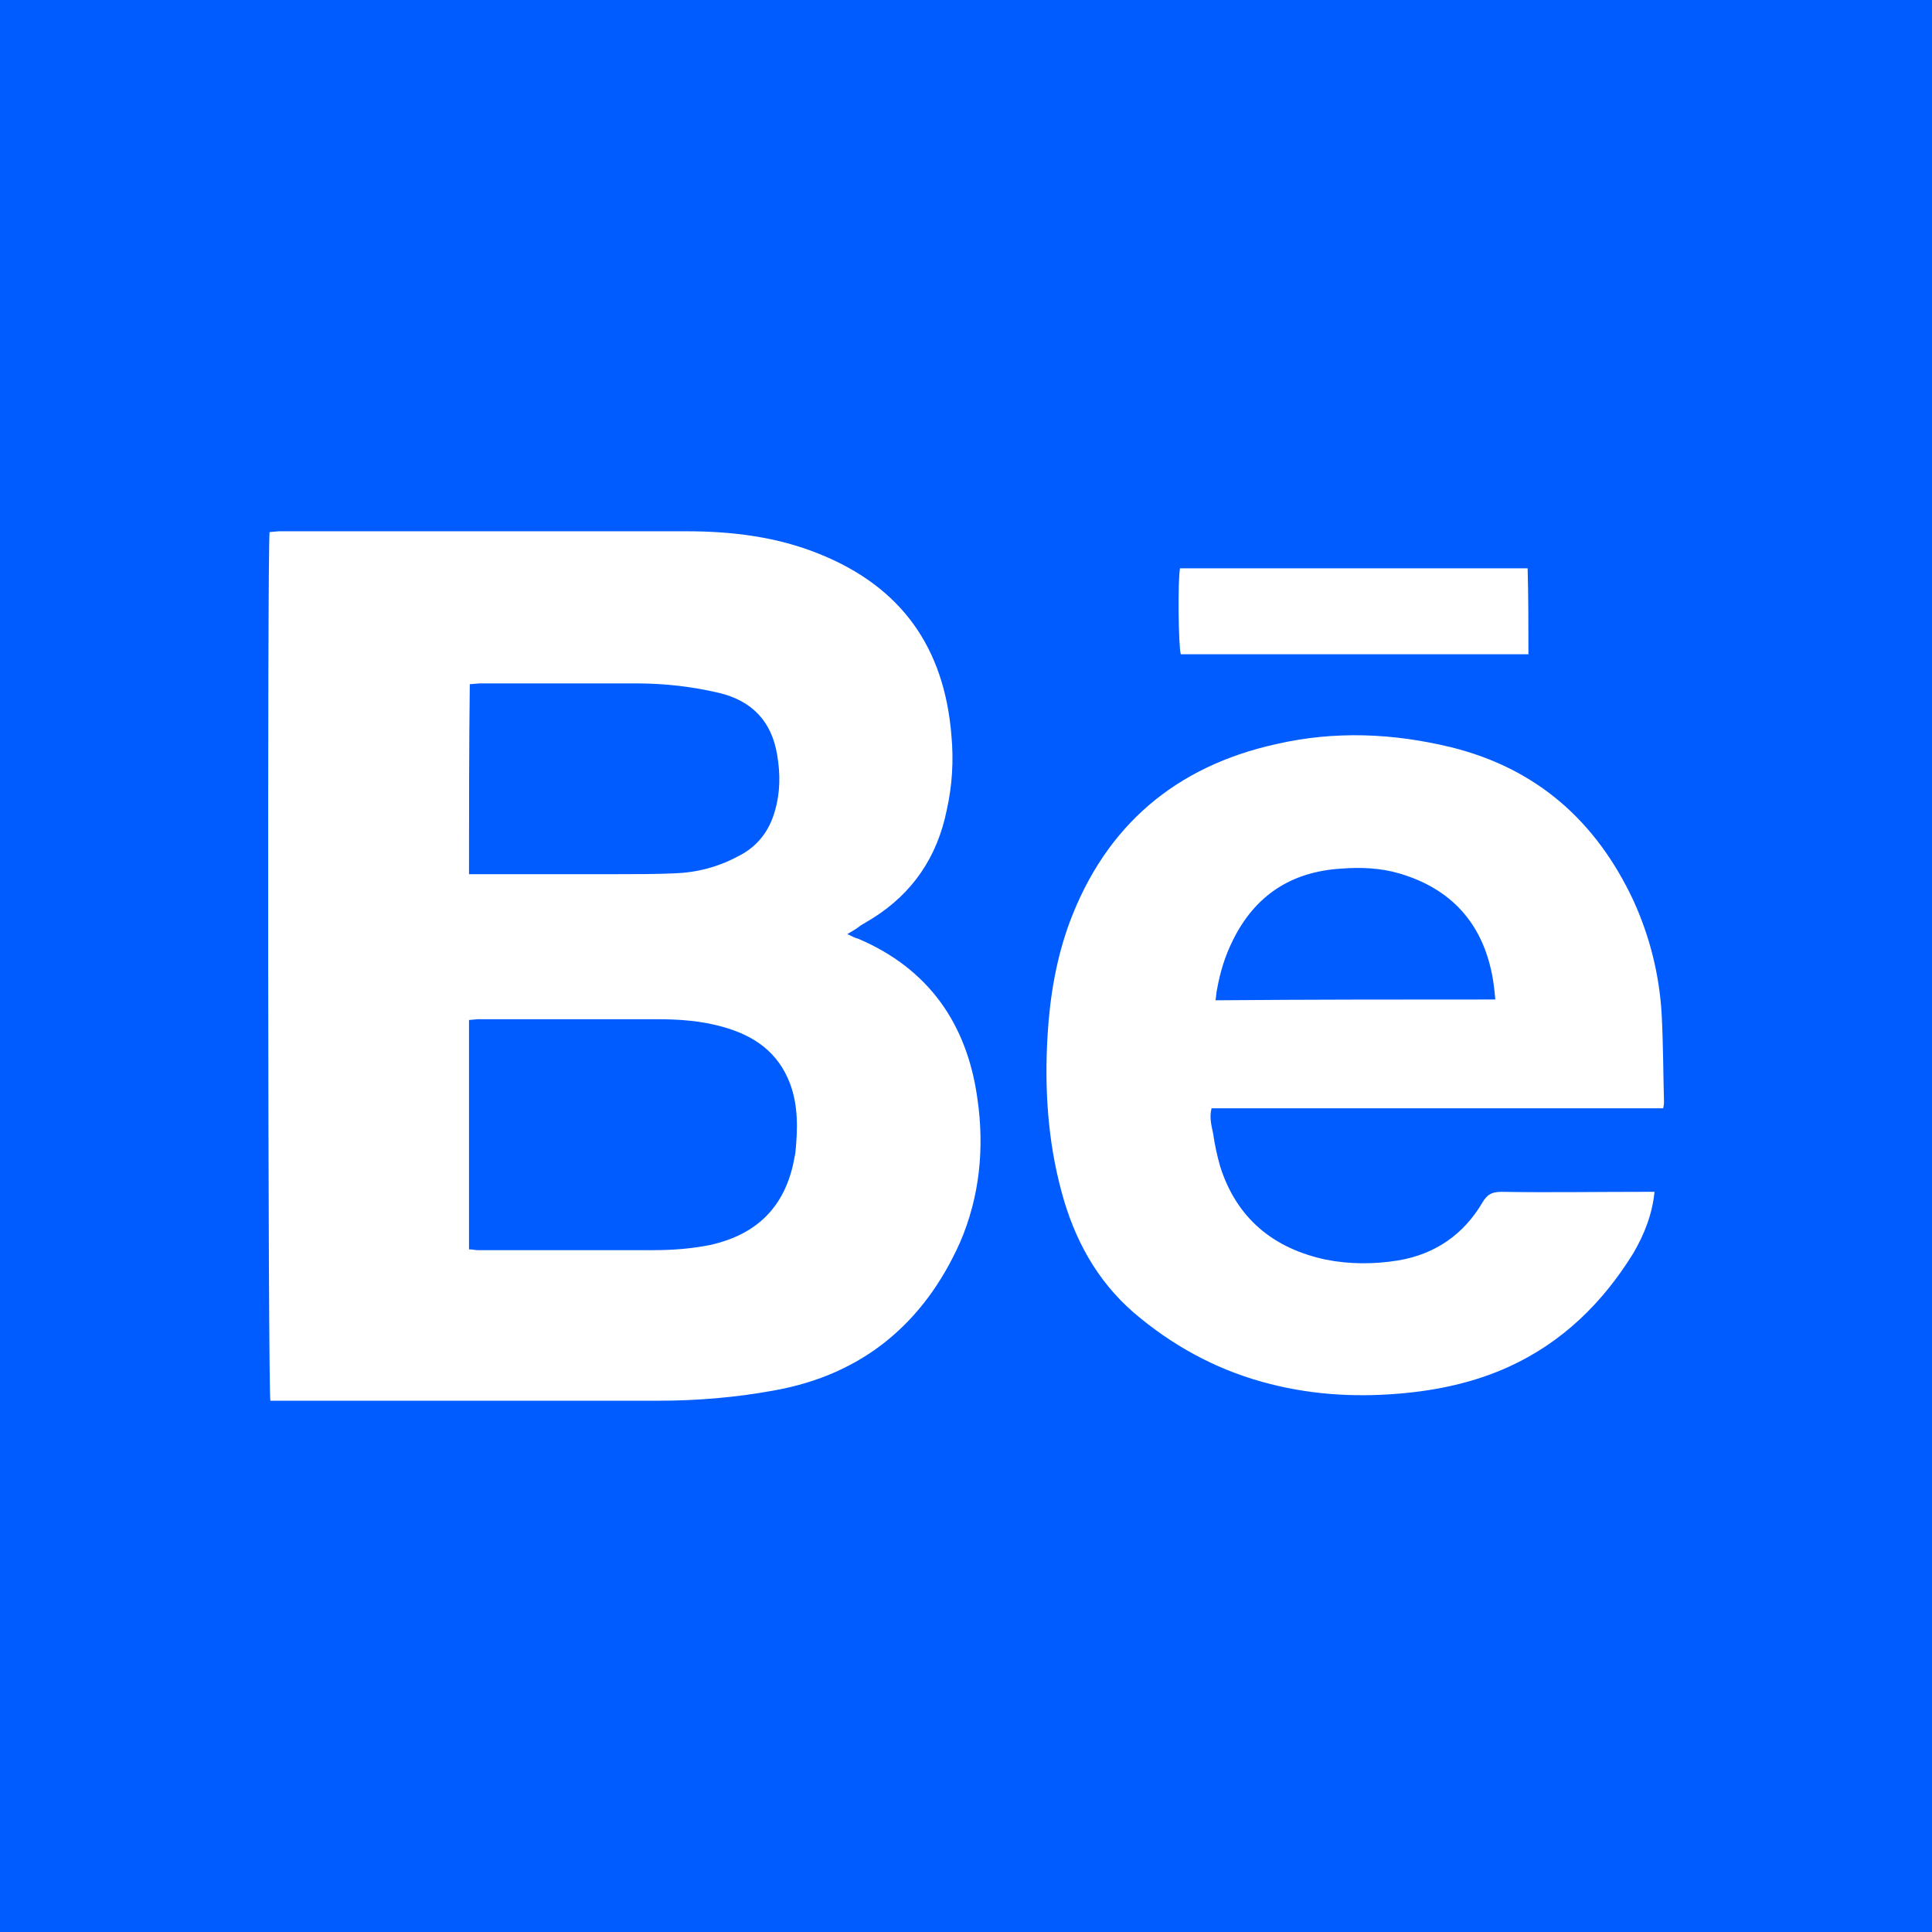
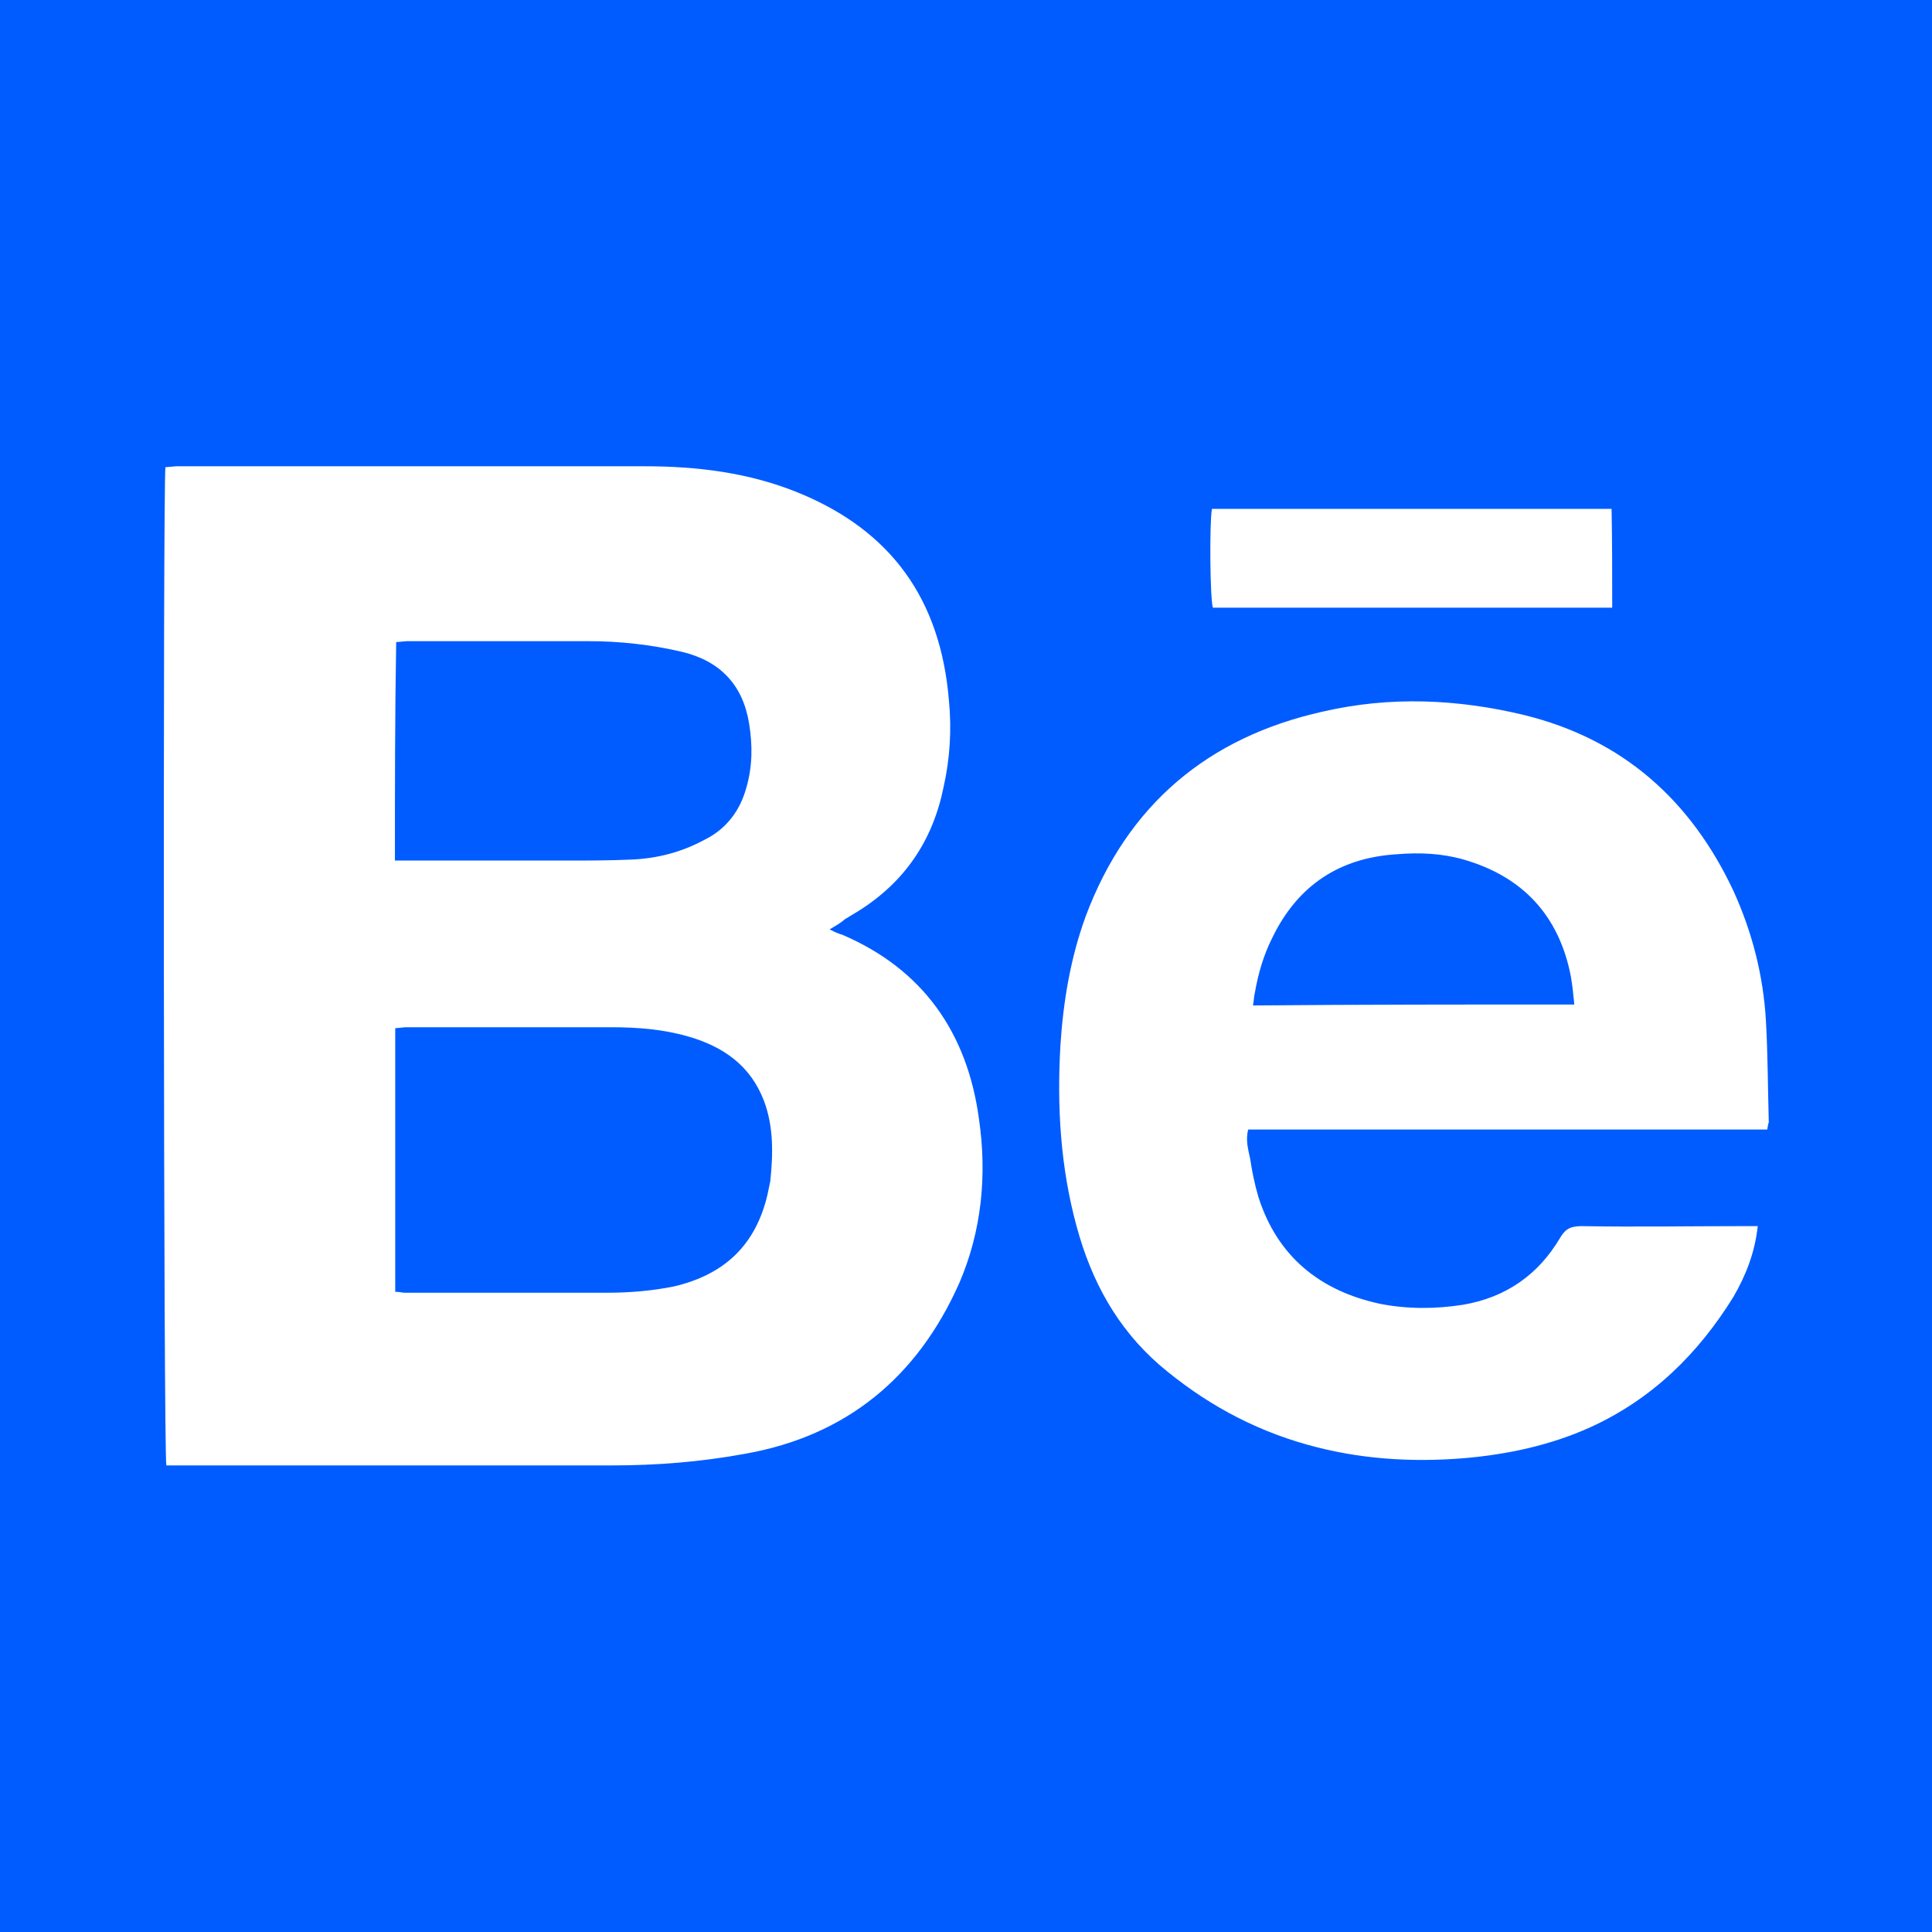
- <svg xmlns="http://www.w3.org/2000/svg" viewBox="0 0 245.1 245.1" enable-background="new 0 0 245.1 245.1">
-   <style type="text/css">.st0{fill:#005CFF;} .st1{fill:#FFFFFF;}</style>
-   <path class="st0" d="M0 0h245.1v245.1h-245.1z" />
-   <path class="st1" d="M107.5 118.5c.6.3 1 .5 1.4.6 8.9 3.8 13.8 10.8 15.1 20.3.9 6.2.3 12.4-2.2 18.2-4.6 10.3-12.4 16.8-23.6 18.8-4.9.9-9.8 1.3-14.7 1.3h-49.2c-.3-1.1-.4-107.6-.1-110.2l1.2-.1h51.7c5.8 0 11.5.7 16.9 2.9 10.4 4.2 15.8 11.9 16.7 23 .3 3.2.1 6.4-.6 9.5-1.2 5.9-4.3 10.5-9.4 13.7l-1.5.9c-.5.4-1 .7-1.7 1.1zm-48 40c.5 0 .8.1 1.1.1h22.3c2.5 0 5-.2 7.4-.7 5.5-1.3 9-4.5 10.3-10.1l.3-1.5c.3-3 .4-6-.7-8.9-1.5-3.9-4.5-6-8.4-7.1-2.8-.8-5.6-1-8.5-1h-22.7l-1.1.1v29.1zm0-47.6h18.8c2.4 0 4.8 0 7.2-.1 2.9-.1 5.6-.8 8.2-2.2 2.4-1.2 3.9-3.2 4.6-5.7.7-2.4.7-4.7.3-7.1-.7-4.3-3.2-6.9-7.4-7.9-3.4-.8-6.9-1.2-10.4-1.2h-20l-1.2.1c-.1 8-.1 15.9-.1 24.1zM211 140.6h-57.3c-.3 1.2 0 2.2.2 3.2.2 1.4.5 2.8.9 4.2 2.1 6.6 6.8 10.4 13.4 11.8 3 .6 6.1.6 9.2.1 4.7-.8 8.3-3.3 10.7-7.4.6-1 1.2-1.3 2.4-1.3 5.9.1 11.9 0 17.8 0h1.6c-.3 2.9-1.3 5.4-2.7 7.8-3.9 6.3-9 11.3-15.8 14.4-4.4 2-9.1 3-13.9 3.4-5.9.5-11.7.1-17.4-1.5-6.1-1.7-11.5-4.7-16.3-8.8-4.7-4.1-7.5-9.3-9.1-15.2-1.8-6.6-2.2-13.3-1.8-20 .3-4.9 1.1-9.7 2.8-14.3 4.6-12.3 13.5-19.8 26.2-22.6 7.4-1.7 14.8-1.4 22.2.4 10.9 2.7 18.4 9.4 23.1 19.4 2.1 4.6 3.3 9.4 3.6 14.4.2 3.7.2 7.5.3 11.2 0 .1 0 .3-.1.8zm-21.3-13.8c-.1-1.1-.2-2.1-.4-3.1-1.3-6.7-5.3-11-11.8-12.9-2.4-.7-4.9-.8-7.4-.6-6.3.4-10.9 3.4-13.7 9.1-1 2-1.6 4-2 6.2-.1.4-.1.9-.2 1.4 11.9-.1 23.6-.1 35.5-.1zM193.9 83h-44.1c-.3-1-.4-9.3-.1-10.9h44.1c.1 3.6.1 7.2.1 10.9z" />
+ <svg xmlns="http://www.w3.org/2000/svg" version="1.1" id="Layer_1" x="0px" y="0px" viewBox="90 0 612 612" style="enable-background:new 90 0 612 612;" xml:space="preserve">
+   <style type="text/css">
+ 	.st0{fill:#005CFF;}
+ 	.st1{fill:#FFFFFF;}
+ </style>
+   <path class="st0" d="M90,0h612v612H90V0z" />
+   <path class="st1" d="M352.8,294.4c1.7,0.9,2.9,1.4,4,1.7c25.5,10.9,39.6,31,43.3,58.3c2.6,17.8,0.9,35.6-6.3,52.2  c-13.2,29.6-35.6,48.2-67.7,53.9c-14.1,2.6-28.1,3.7-42.2,3.7H142.7c-0.9-3.2-1.1-308.8-0.3-316.2l3.4-0.3h148.4  c16.6,0,33,2,48.5,8.3c29.8,12.1,45.3,34.1,47.9,66c0.9,9.2,0.3,18.4-1.7,27.3c-3.4,16.9-12.3,30.1-27,39.3l-4.3,2.6  C356.3,292.4,354.8,293.2,352.8,294.4L352.8,294.4z M215.1,409.2c1.4,0,2.3,0.3,3.2,0.3h64c7.2,0,14.3-0.6,21.2-2  c15.8-3.7,25.8-12.9,29.6-29l0.9-4.3c0.9-8.6,1.1-17.2-2-25.5c-4.3-11.2-12.9-17.2-24.1-20.4c-8-2.3-16.1-2.9-24.4-2.9h-65.1  l-3.2,0.3V409.2L215.1,409.2z M215.1,272.6H269c6.9,0,13.8,0,20.7-0.3c8.3-0.3,16.1-2.3,23.5-6.3c6.9-3.4,11.2-9.2,13.2-16.4  c2-6.9,2-13.5,0.9-20.4c-2-12.3-9.2-19.8-21.2-22.7c-9.8-2.3-19.8-3.4-29.8-3.4h-57.4l-3.4,0.3C215.1,226.4,215.1,249,215.1,272.6  L215.1,272.6z M649.8,357.8H485.4c-0.9,3.4,0,6.3,0.6,9.2c0.6,4,1.4,8,2.6,12.1c6,18.9,19.5,29.8,38.5,33.9  c8.6,1.7,17.5,1.7,26.4,0.3c13.5-2.3,23.8-9.5,30.7-21.2c1.7-2.9,3.4-3.7,6.9-3.7c16.9,0.3,34.1,0,51.1,0h4.6  c-0.9,8.3-3.7,15.5-7.7,22.4c-11.2,18.1-25.8,32.4-45.3,41.3c-12.6,5.7-26.1,8.6-39.9,9.8c-16.9,1.4-33.6,0.3-49.9-4.3  c-17.5-4.9-33-13.5-46.8-25.3c-13.5-11.8-21.5-26.7-26.1-43.6c-5.2-18.9-6.3-38.2-5.2-57.4c0.9-14.1,3.2-27.8,8-41  c13.2-35.3,38.7-56.8,75.2-64.9c21.2-4.9,42.5-4,63.7,1.1c31.3,7.7,52.8,27,66.3,55.7c6,13.2,9.5,27,10.3,41.3  c0.6,10.6,0.6,21.5,0.9,32.1C650.1,355.8,650.1,356.4,649.8,357.8L649.8,357.8z M588.7,318.2c-0.3-3.2-0.6-6-1.1-8.9  c-3.7-19.2-15.2-31.6-33.9-37c-6.9-2-14.1-2.3-21.2-1.7c-18.1,1.1-31.3,9.8-39.3,26.1c-2.9,5.7-4.6,11.5-5.7,17.8  c-0.3,1.1-0.3,2.6-0.6,4C521,318.2,554.5,318.2,588.7,318.2L588.7,318.2z M600.7,192.5H474.2c-0.9-2.9-1.1-26.7-0.3-31.3h126.6  C600.7,171.6,600.7,181.9,600.7,192.5z" />
</svg>
